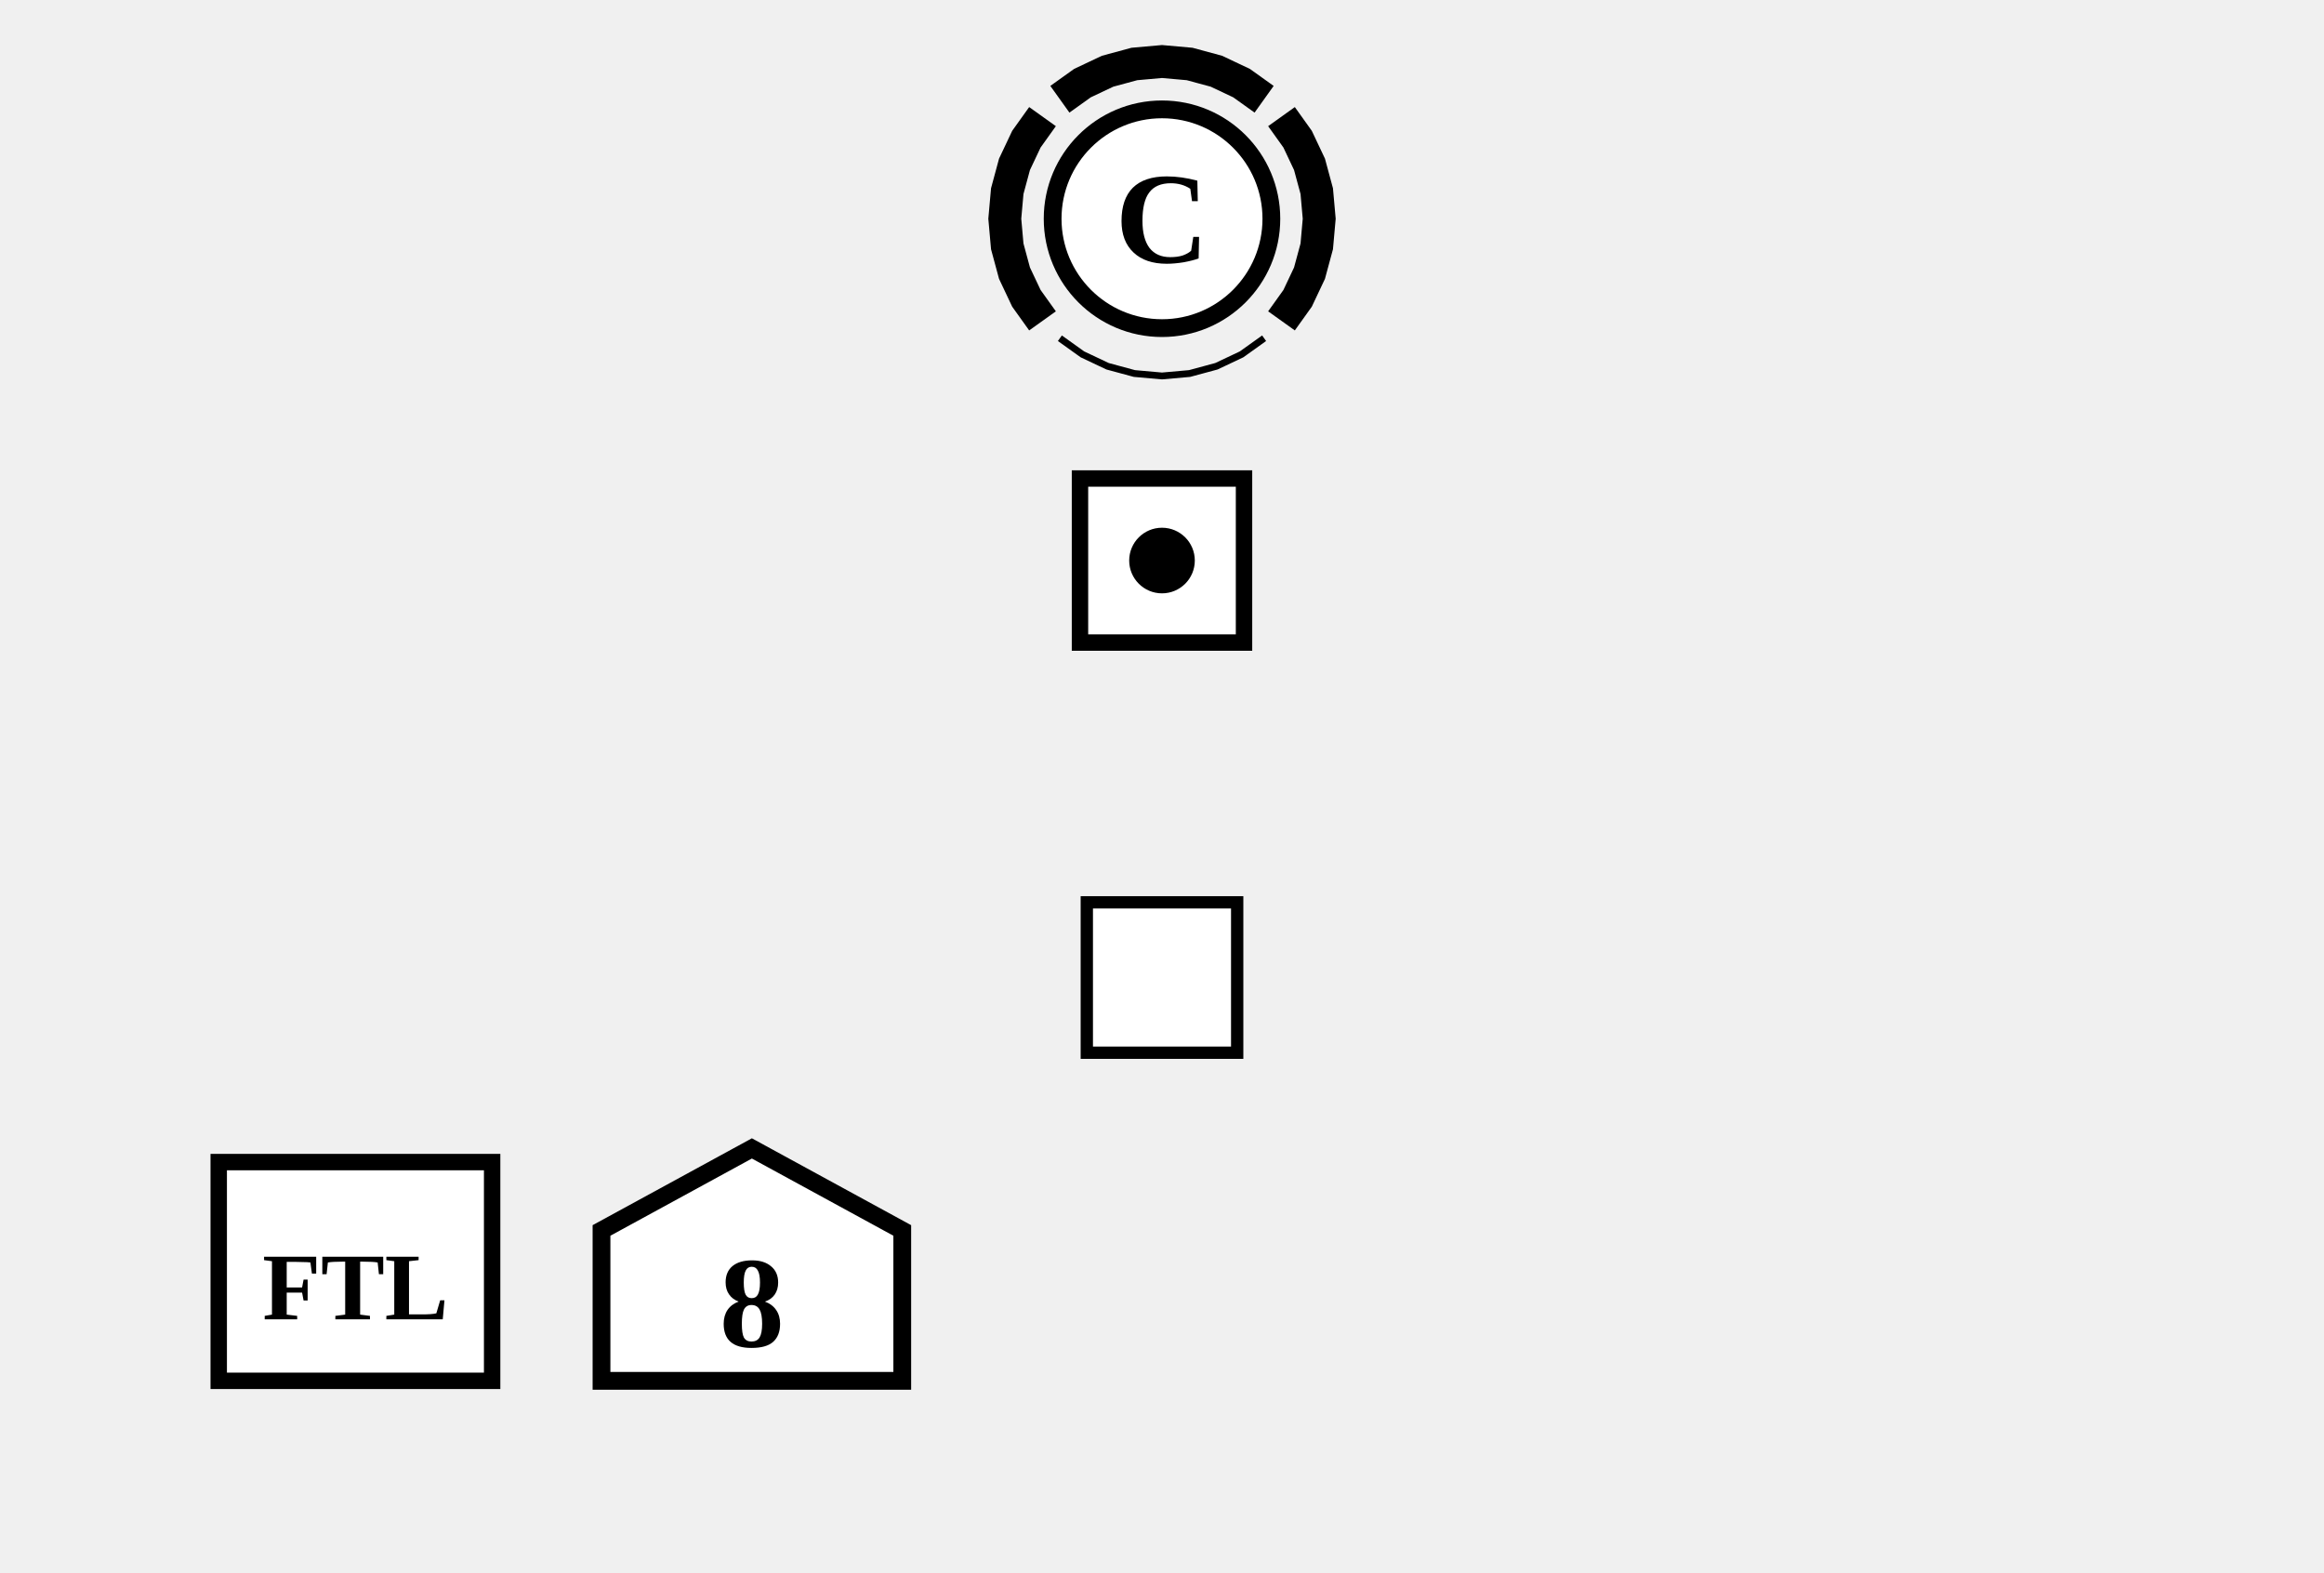
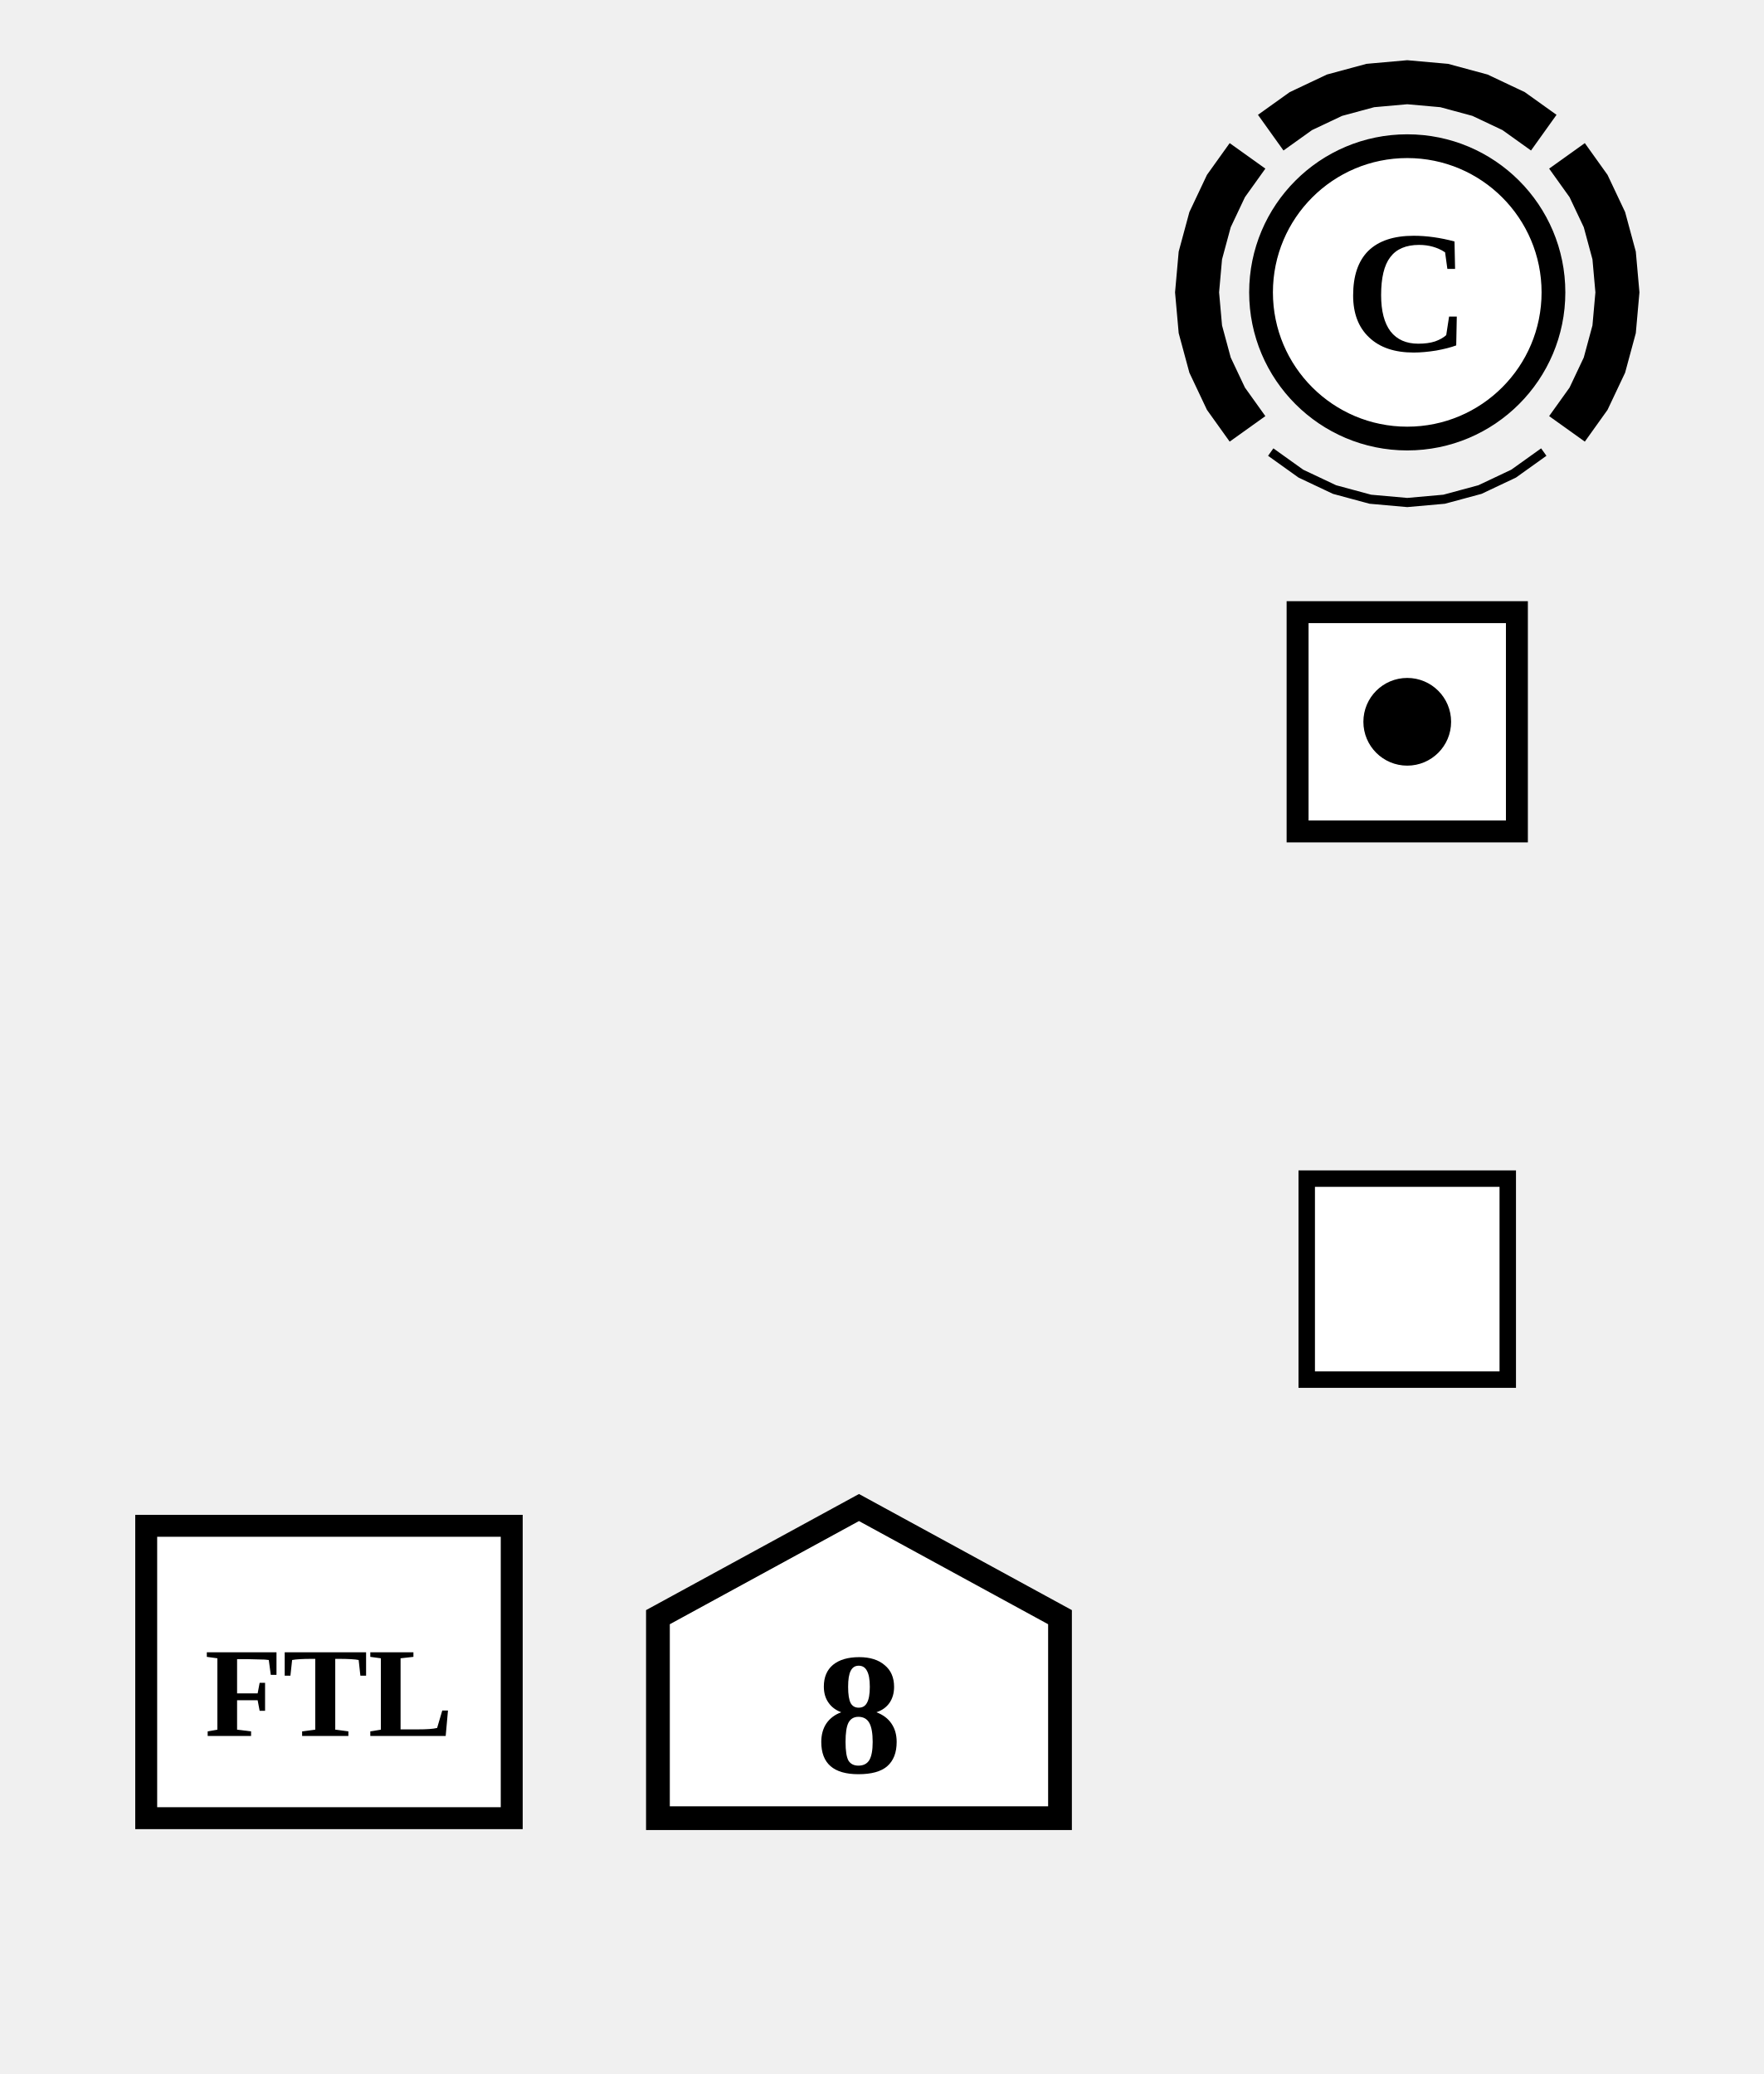
- <svg xmlns="http://www.w3.org/2000/svg" viewBox="0 0 170 115" class="ssd">
+ <svg xmlns="http://www.w3.org/2000/svg" viewBox="8 0 96.5 113.5" class="ssd">
  <circle cx="85" cy="16" r="8" fill="white" stroke="black" stroke-width="1.3" data-ref="system:s1" />
  <text x="85" y="19.2" font-size="9.5" text-anchor="middle" fill="black" font-weight="700" data-ref="system:s1">C</text>
  <path d="M77.53 7.26 L79.18 6.08 L81.02 5.21 L82.98 4.68 L85 4.5 L87.02 4.68 L88.98 5.21 L90.82 6.08 L92.47 7.26" fill="none" stroke="black" stroke-width="2.4" data-ref="system:s1" />
  <path d="M93.74 8.53 L94.92 10.18 L95.79 12.02 L96.32 13.98 L96.5 16 L96.32 18.02 L95.79 19.98 L94.92 21.82 L93.74 23.47" fill="none" stroke="black" stroke-width="2.4" data-ref="system:s1" />
  <path d="M92.47 24.74 L90.82 25.92 L88.98 26.79 L87.02 27.32 L85 27.5 L82.98 27.32 L81.02 26.79 L79.18 25.92 L77.53 24.74" fill="none" stroke="black" stroke-width="0.5" data-ref="system:s1" />
  <path d="M76.26 23.47 L75.08 21.82 L74.21 19.98 L73.68 18.02 L73.5 16 L73.68 13.98 L74.21 12.02 L75.08 10.18 L76.26 8.53" fill="none" stroke="black" stroke-width="2.4" data-ref="system:s1" />
-   <rect x="79" y="35" width="12" height="12" fill="white" stroke="black" stroke-width="1.2" data-ref="system:s2" />
-   <circle cx="85" cy="41" r="2.4" fill="black" stroke="none" stroke-width="0" data-ref="system:s2" />
-   <rect x="79.5" y="66" width="11" height="11" fill="white" stroke="black" stroke-width="0.9" data-ref="hull:1" />
-   <rect x="16" y="85" width="20" height="16" fill="white" stroke="black" stroke-width="1.2" />
-   <text x="26" y="96.5" font-size="7" text-anchor="middle" fill="black" font-weight="700">FTL</text>
-   <path d="M44 101 L44 90 L55 84 L66 90 L66 101 Z" fill="white" stroke="black" stroke-width="1.3" />
-   <text x="55" y="98.5" font-size="9.5" text-anchor="middle" fill="black" font-weight="700">8</text>
+   <rect x="79" y="33.5" width="12" height="12" fill="white" stroke="black" stroke-width="1.2" data-ref="system:s2" />
+   <circle cx="85" cy="39.5" r="2.4" fill="black" stroke="none" stroke-width="0" data-ref="system:s2" />
+   <rect x="79.5" y="64.5" width="11" height="11" fill="white" stroke="black" stroke-width="0.9" data-ref="hull:1" />
+   <rect x="16" y="83.5" width="20" height="16" fill="white" stroke="black" stroke-width="1.2" />
+   <text x="26" y="95" font-size="7" text-anchor="middle" fill="black" font-weight="700">FTL</text>
+   <path d="M44 99.5 L44 88.5 L55 82.5 L66 88.5 L66 99.5 Z" fill="white" stroke="black" stroke-width="1.3" />
+   <text x="55" y="97" font-size="9.5" text-anchor="middle" fill="black" font-weight="700">8</text>
</svg>
